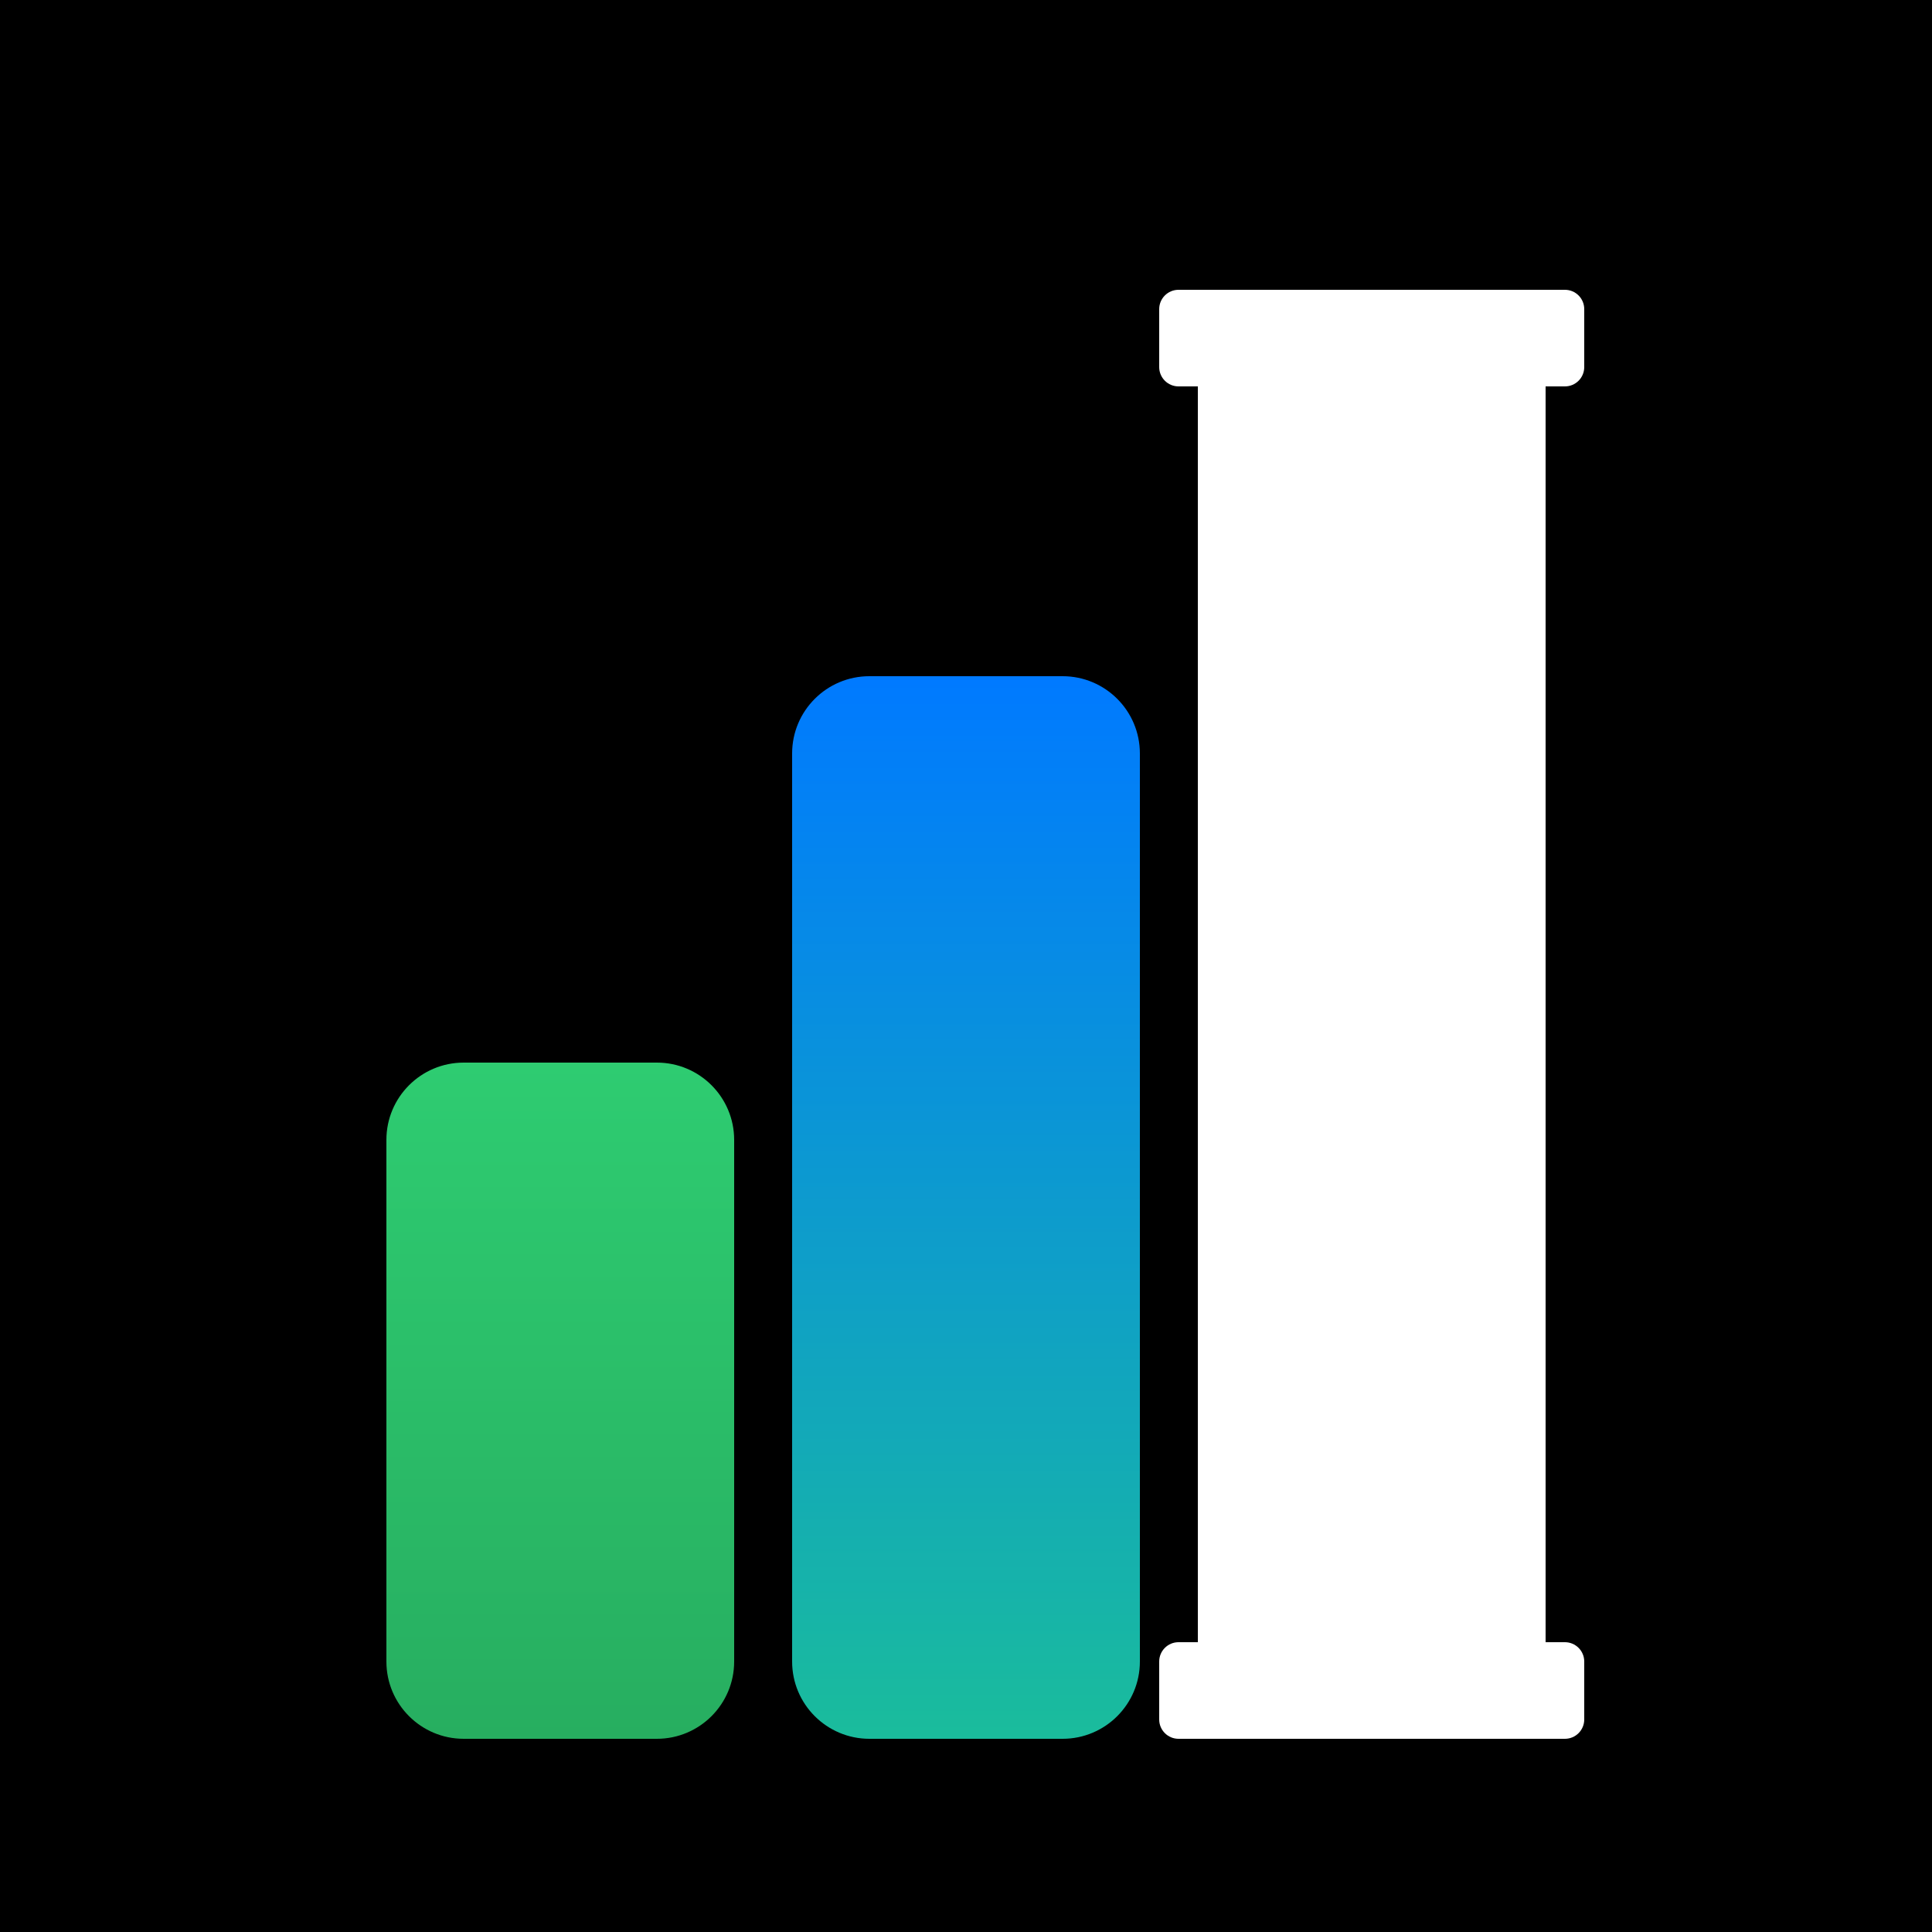
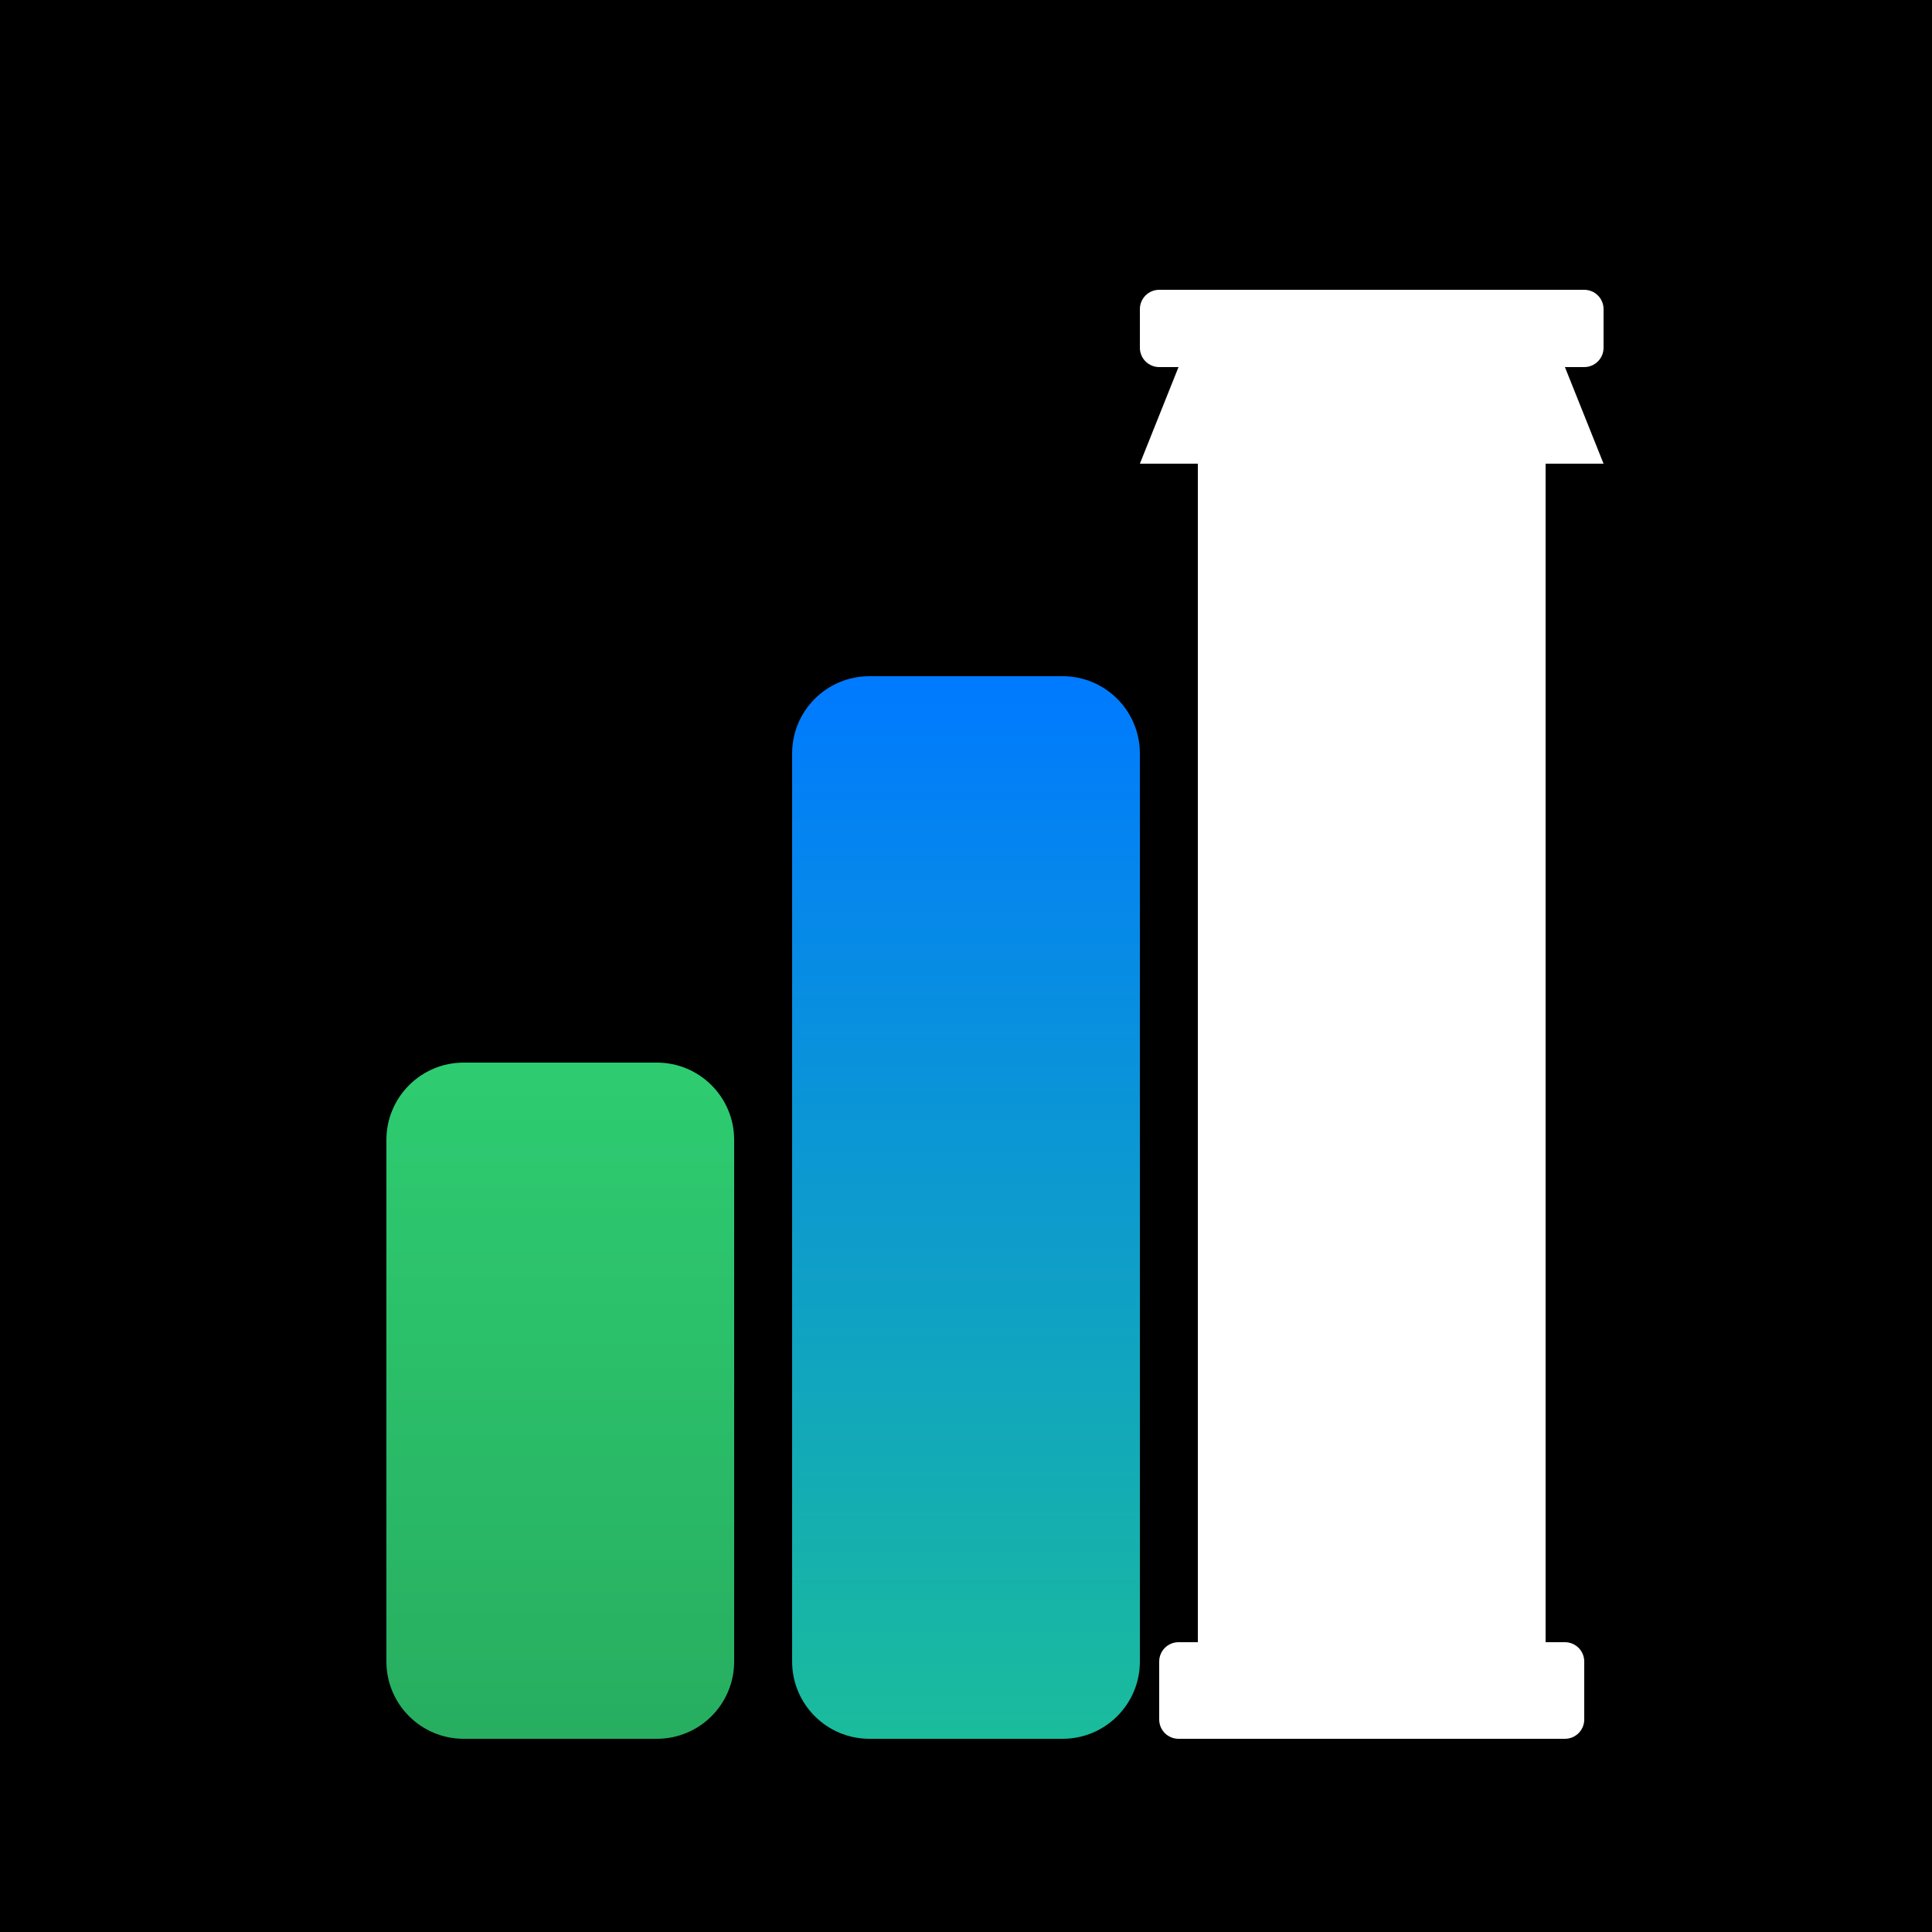
<svg xmlns="http://www.w3.org/2000/svg" viewBox="0 0 100 100">
  <defs>
    <linearGradient id="grad1" x1="0%" y1="100%" x2="0%" y2="0%">
      <stop offset="0%" style="stop-color:#27ae60;stop-opacity:1" />
      <stop offset="100%" style="stop-color:#2ecc71;stop-opacity:1" />
    </linearGradient>
    <linearGradient id="grad2" x1="0%" y1="100%" x2="0%" y2="0%">
      <stop offset="0%" style="stop-color:#1abc9c;stop-opacity:1" />
      <stop offset="100%" style="stop-color:#007aff;stop-opacity:1" />
    </linearGradient>
  </defs>
  <rect width="100" height="100" fill="#000000" />
  <g>
    <rect x="20" y="55" width="18" height="35" ry="4" fill="url(#grad1)" />
    <rect x="41" y="35" width="18" height="55" ry="4" fill="url(#grad2)" />
    <g fill="white">
-       <rect x="60" y="15" width="22" height="5" ry="1" />
-       <rect x="62" y="20" width="18" height="65" />
+       <rect x="59" y="15" width="24" height="4" ry="1" />
+       <path d="M 61 19 L 59 24 L 83 24 L 81 19 Z" />
+       <rect x="62" y="24" width="18" height="61" />
      <rect x="60" y="85" width="22" height="5" ry="1" />
    </g>
  </g>
</svg>
